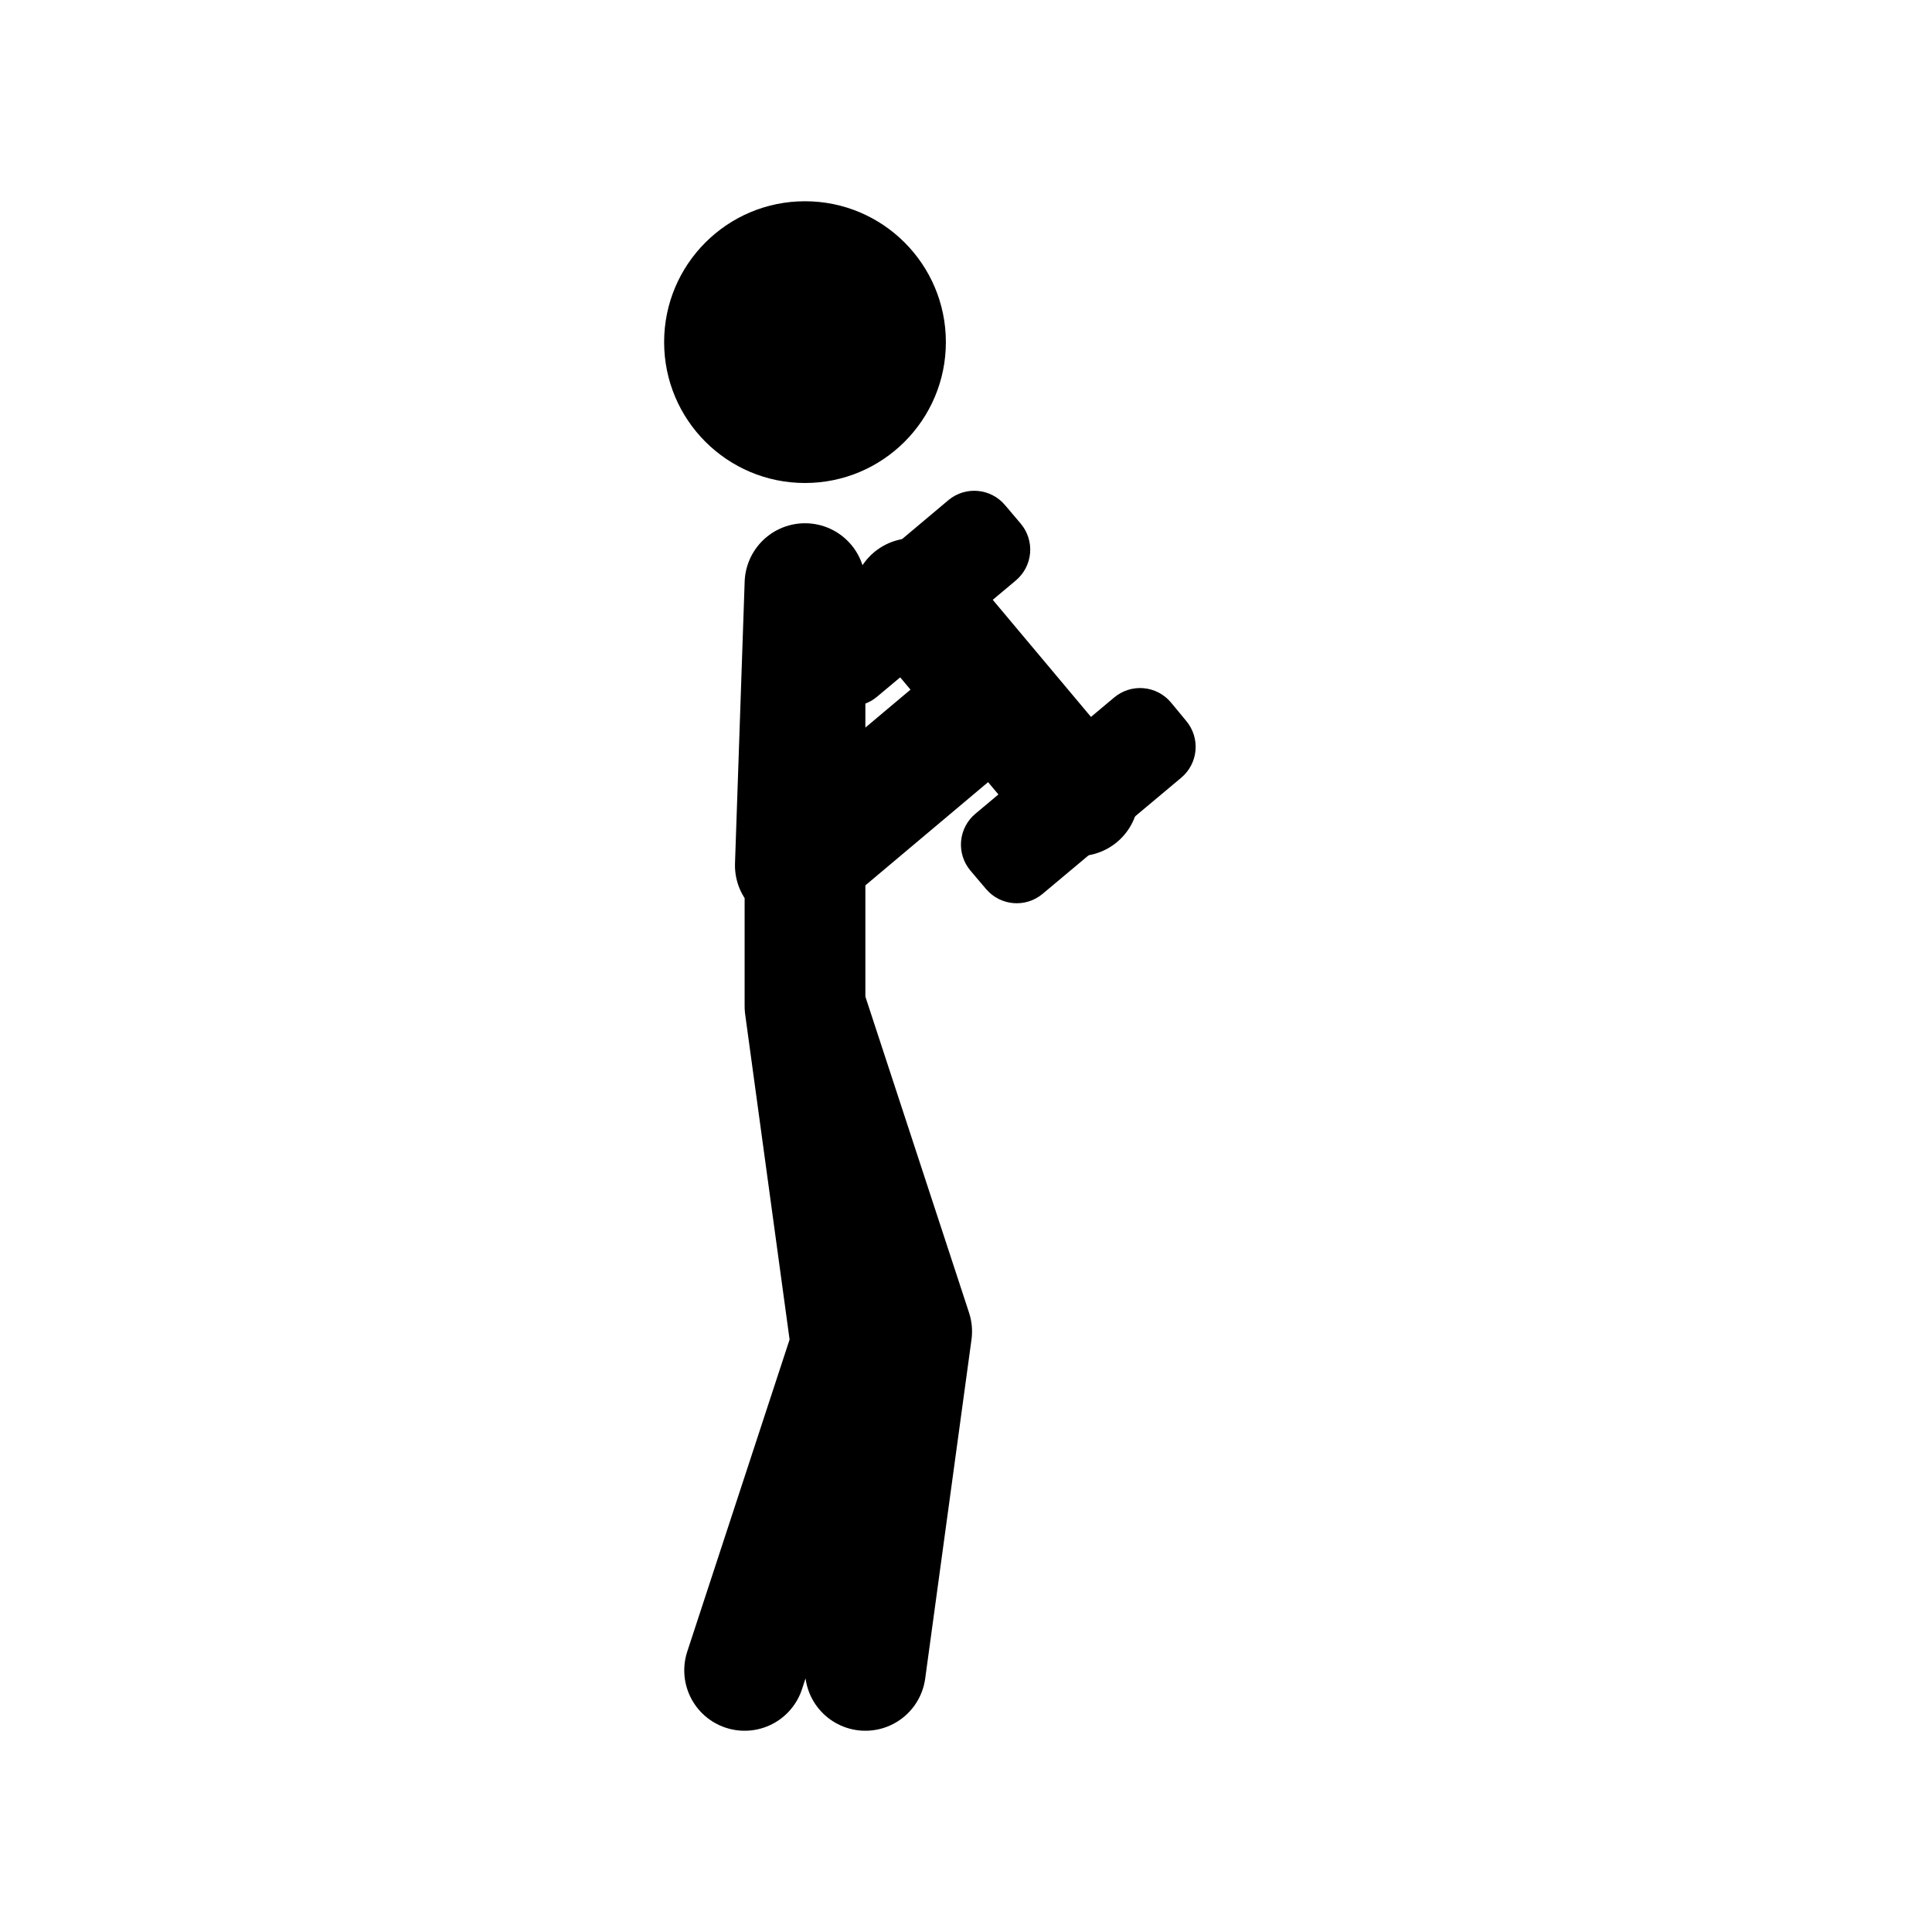
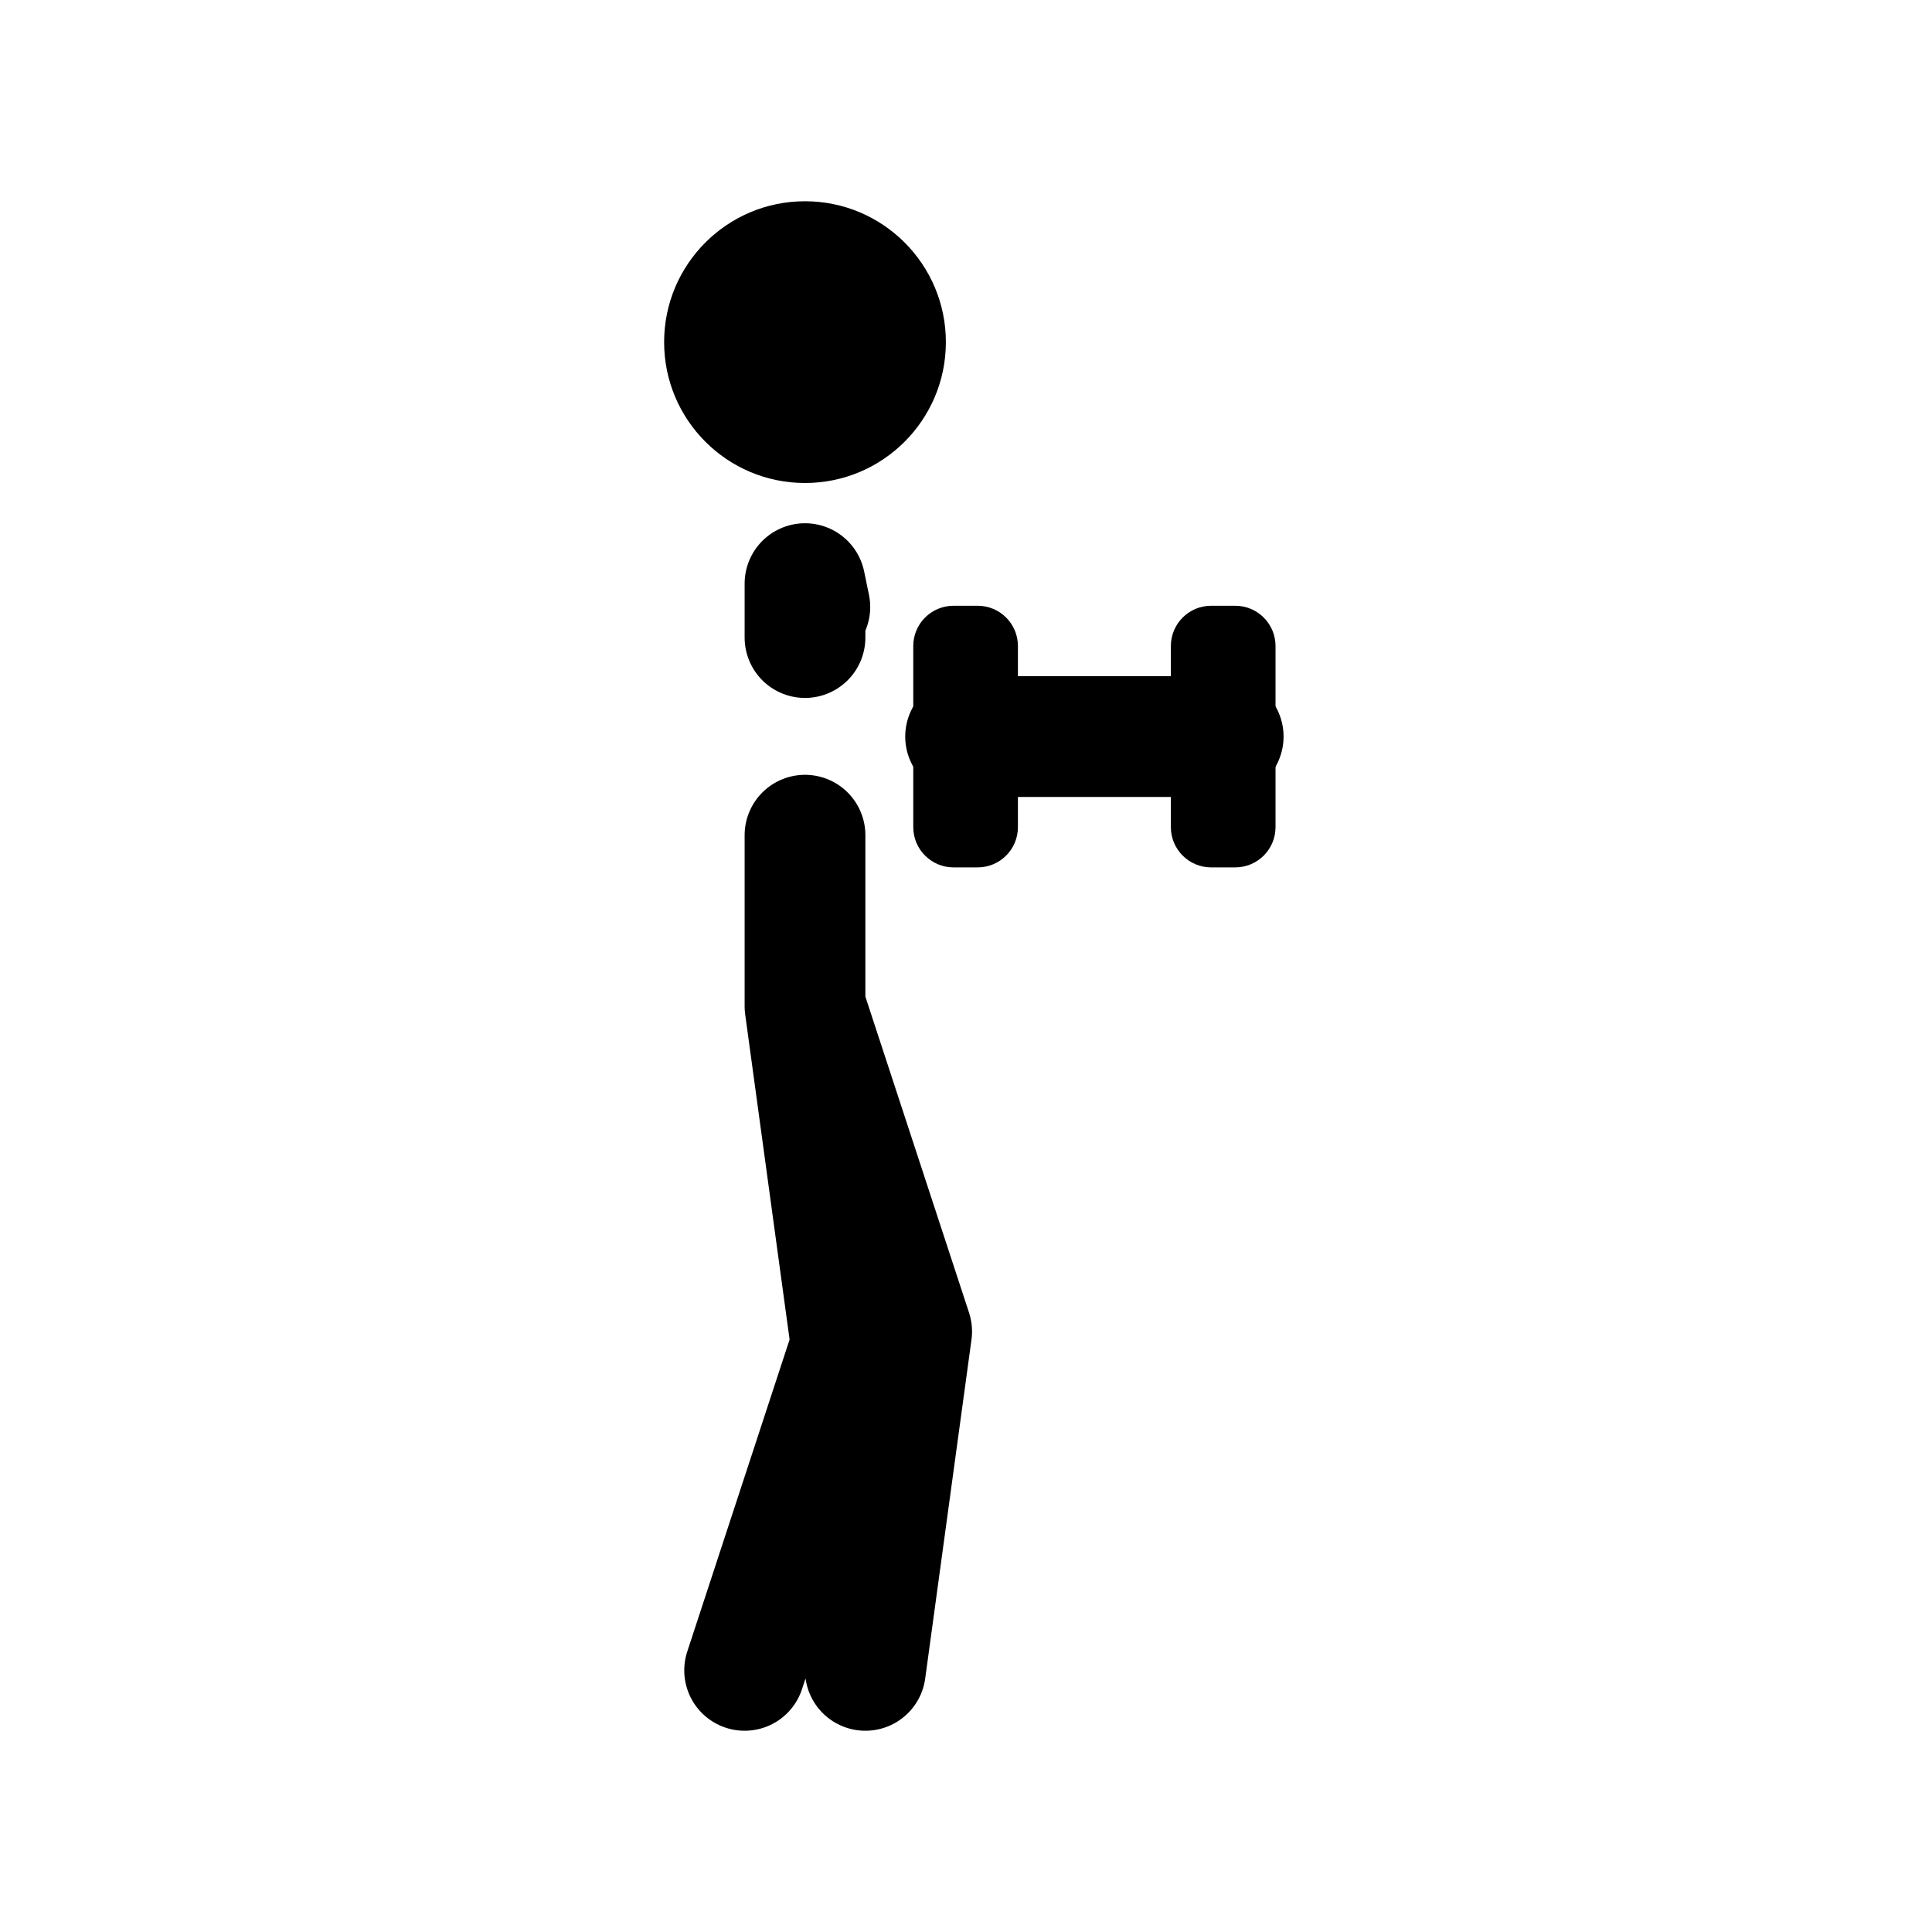
<svg xmlns="http://www.w3.org/2000/svg" viewBox="0 0 48 48" width="48" height="48">
-   <path d="M20 25L20 14.5M20 14.5L19.76 21.5L24.73 17.32M22.68 14.87L26.79 19.77M20 25L21.15 33.42L18.5 41.5M20 25L22.65 33.08L21.5 41.5" fill="none" stroke="currentColor" stroke-width="3" stroke-linecap="round" stroke-linejoin="round" />
-   <path d="M16.5 8.5A3.5 3.5 0 1 1 23.5 8.5A3.5 3.5 0 1 1 16.5 8.5ZM24.97 12.55L25.36 13.01A1 1 0 0 1 25.24 14.42L21.79 17.31A1 1 0 0 1 20.38 17.19L20 16.73A1 1 0 0 1 20.12 15.32L23.57 12.42A1 1 0 0 1 24.97 12.55ZM29.09 17.45L29.47 17.91A1 1 0 0 1 29.35 19.32L25.9 22.21A1 1 0 0 1 24.5 22.09L24.11 21.63A1 1 0 0 1 24.23 20.22L27.68 17.33A1 1 0 0 1 29.09 17.45Z" fill="currentColor" />
+   <path d="M20 25L20 20.75M20 15.84L20 14.5M20 25L21.15 33.42L18.5 41.5M20 25L22.65 33.08L21.5 41.5M20 14.5L20.12 15.08M23.99 18.3L30.39 18.3" fill="none" stroke="currentColor" stroke-width="3" stroke-linecap="round" stroke-linejoin="round" />
+   <path d="M16.5 8.5A3.5 3.5 0 1 1 23.5 8.5A3.5 3.5 0 1 1 16.5 8.5ZM23.69 15.05L24.29 15.05A1 1 0 0 1 25.29 16.05L25.29 20.55A1 1 0 0 1 24.29 21.55L23.69 21.55A1 1 0 0 1 22.69 20.55L22.69 16.05A1 1 0 0 1 23.69 15.05ZM30.09 15.05L30.69 15.05A1 1 0 0 1 31.69 16.05L31.69 20.55A1 1 0 0 1 30.69 21.55L30.09 21.55A1 1 0 0 1 29.09 20.55L29.09 16.05A1 1 0 0 1 30.09 15.05Z" fill="currentColor" />
</svg>
